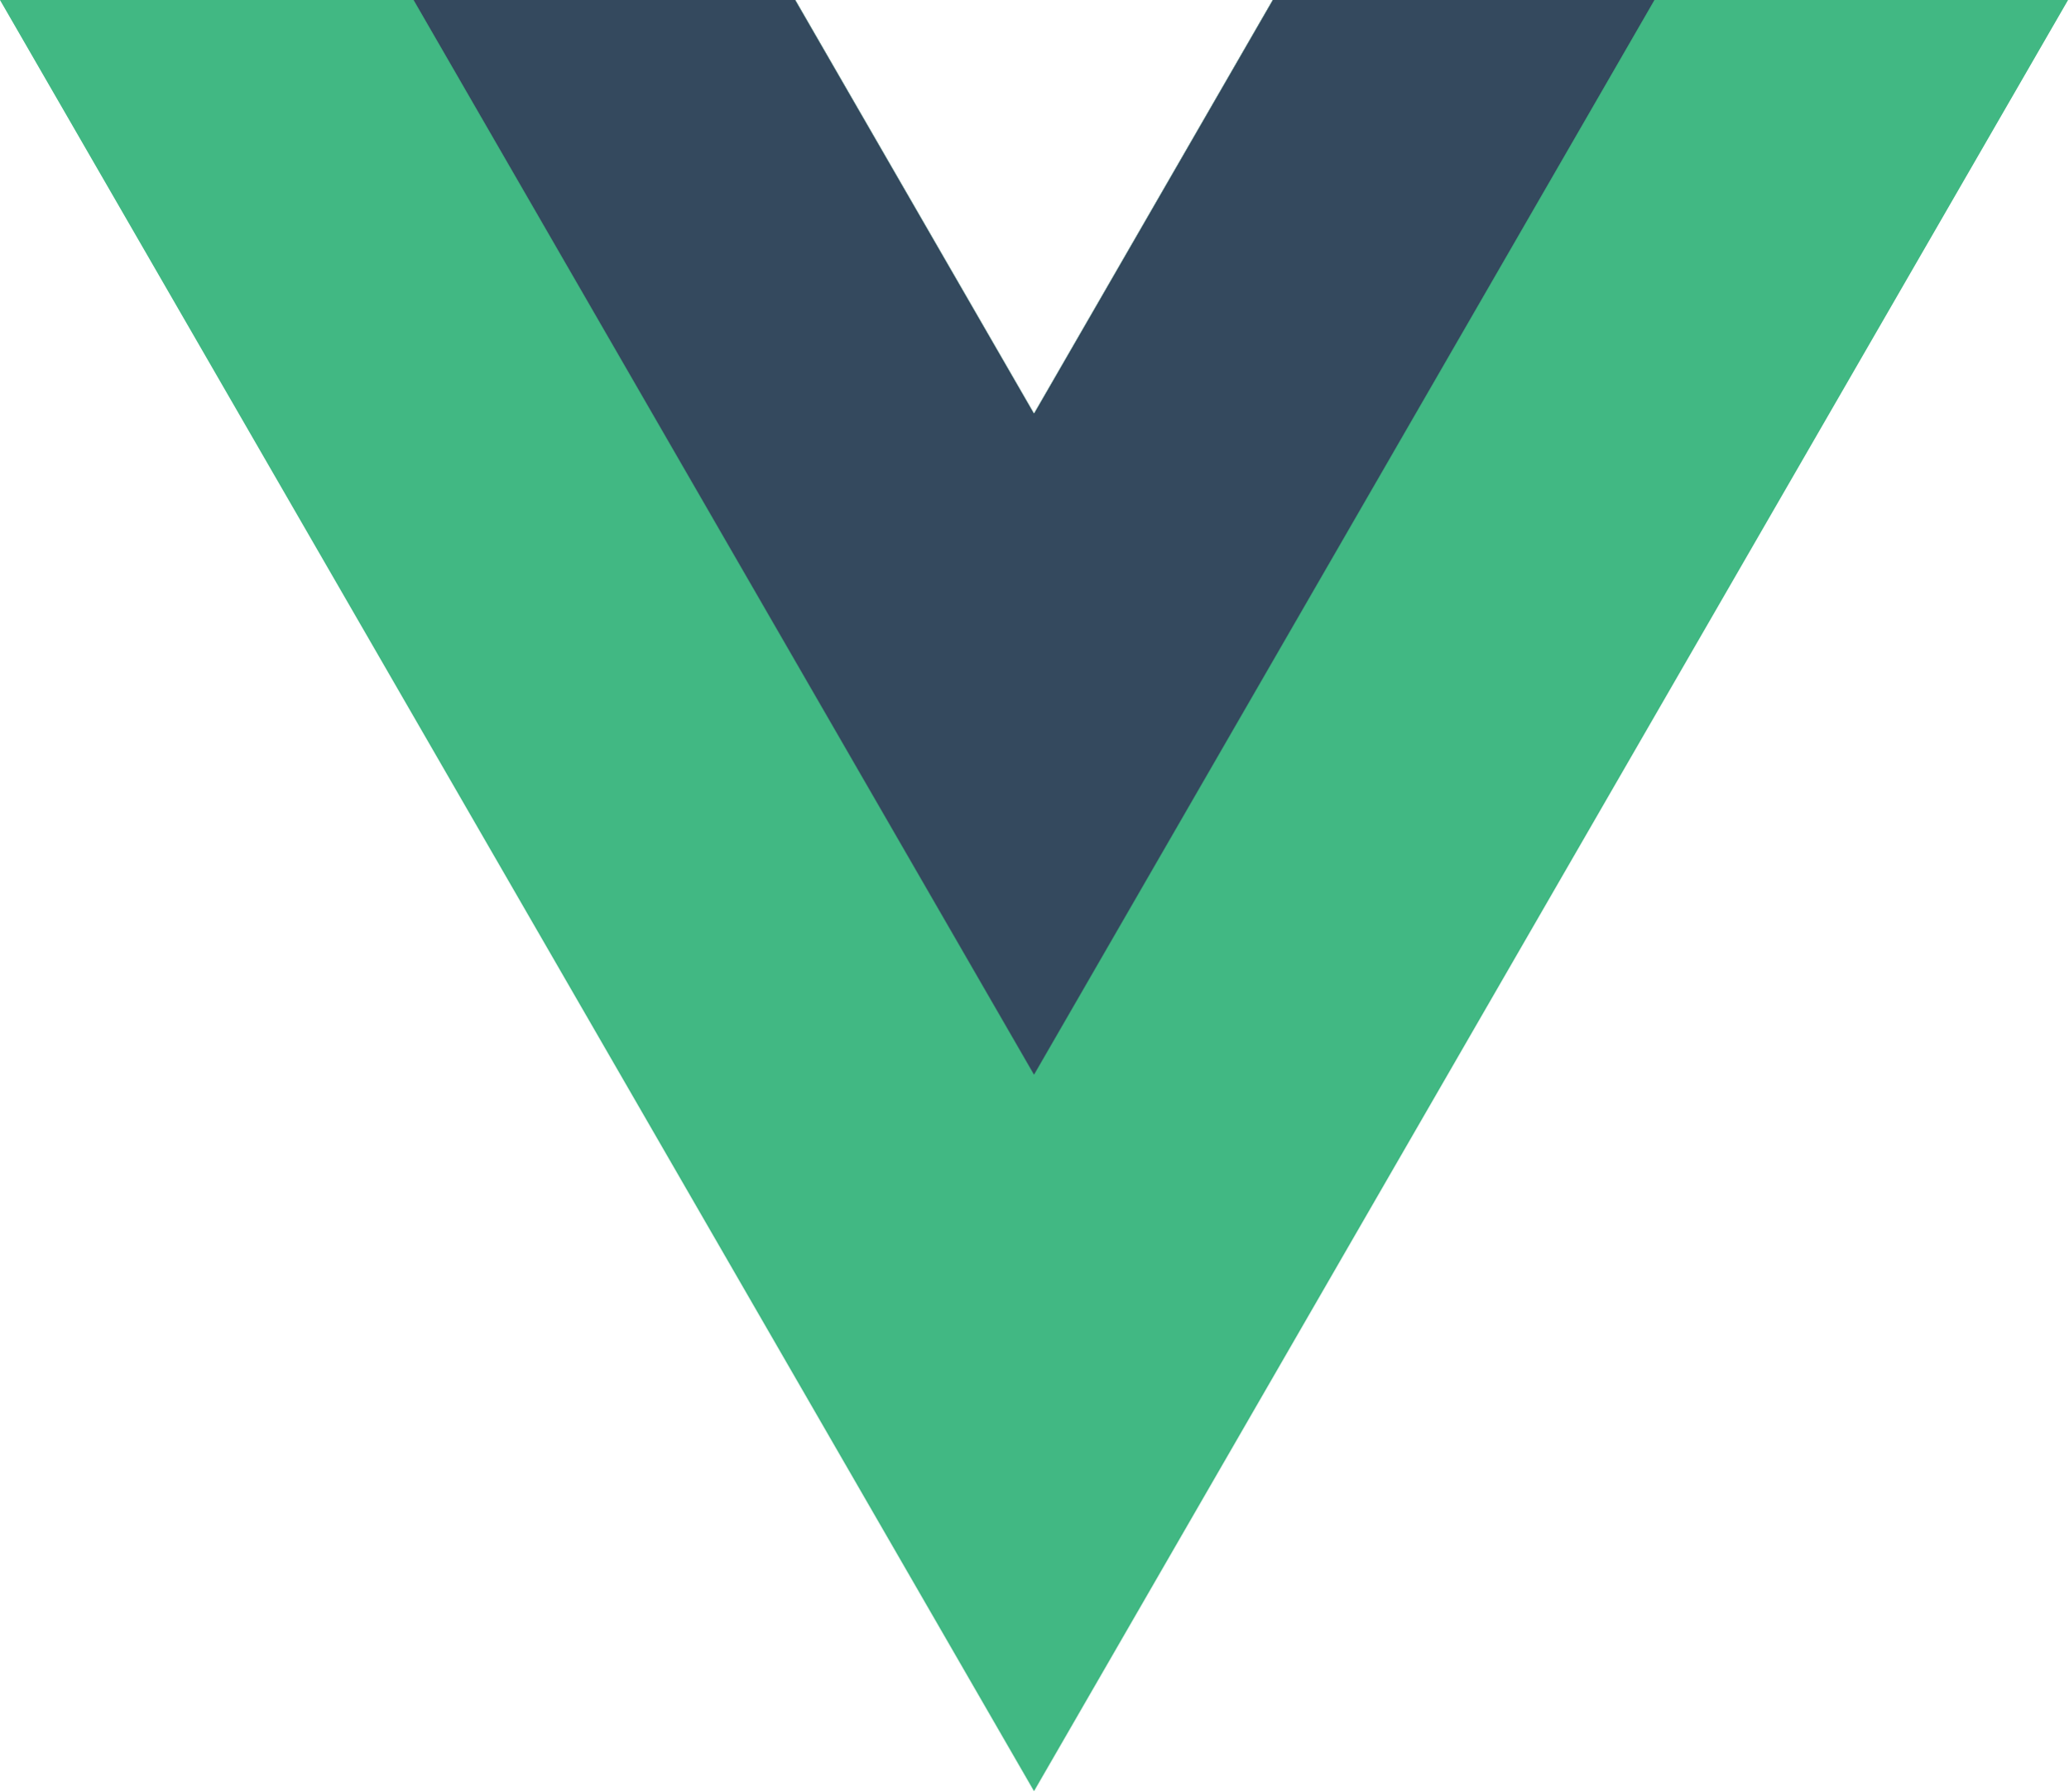
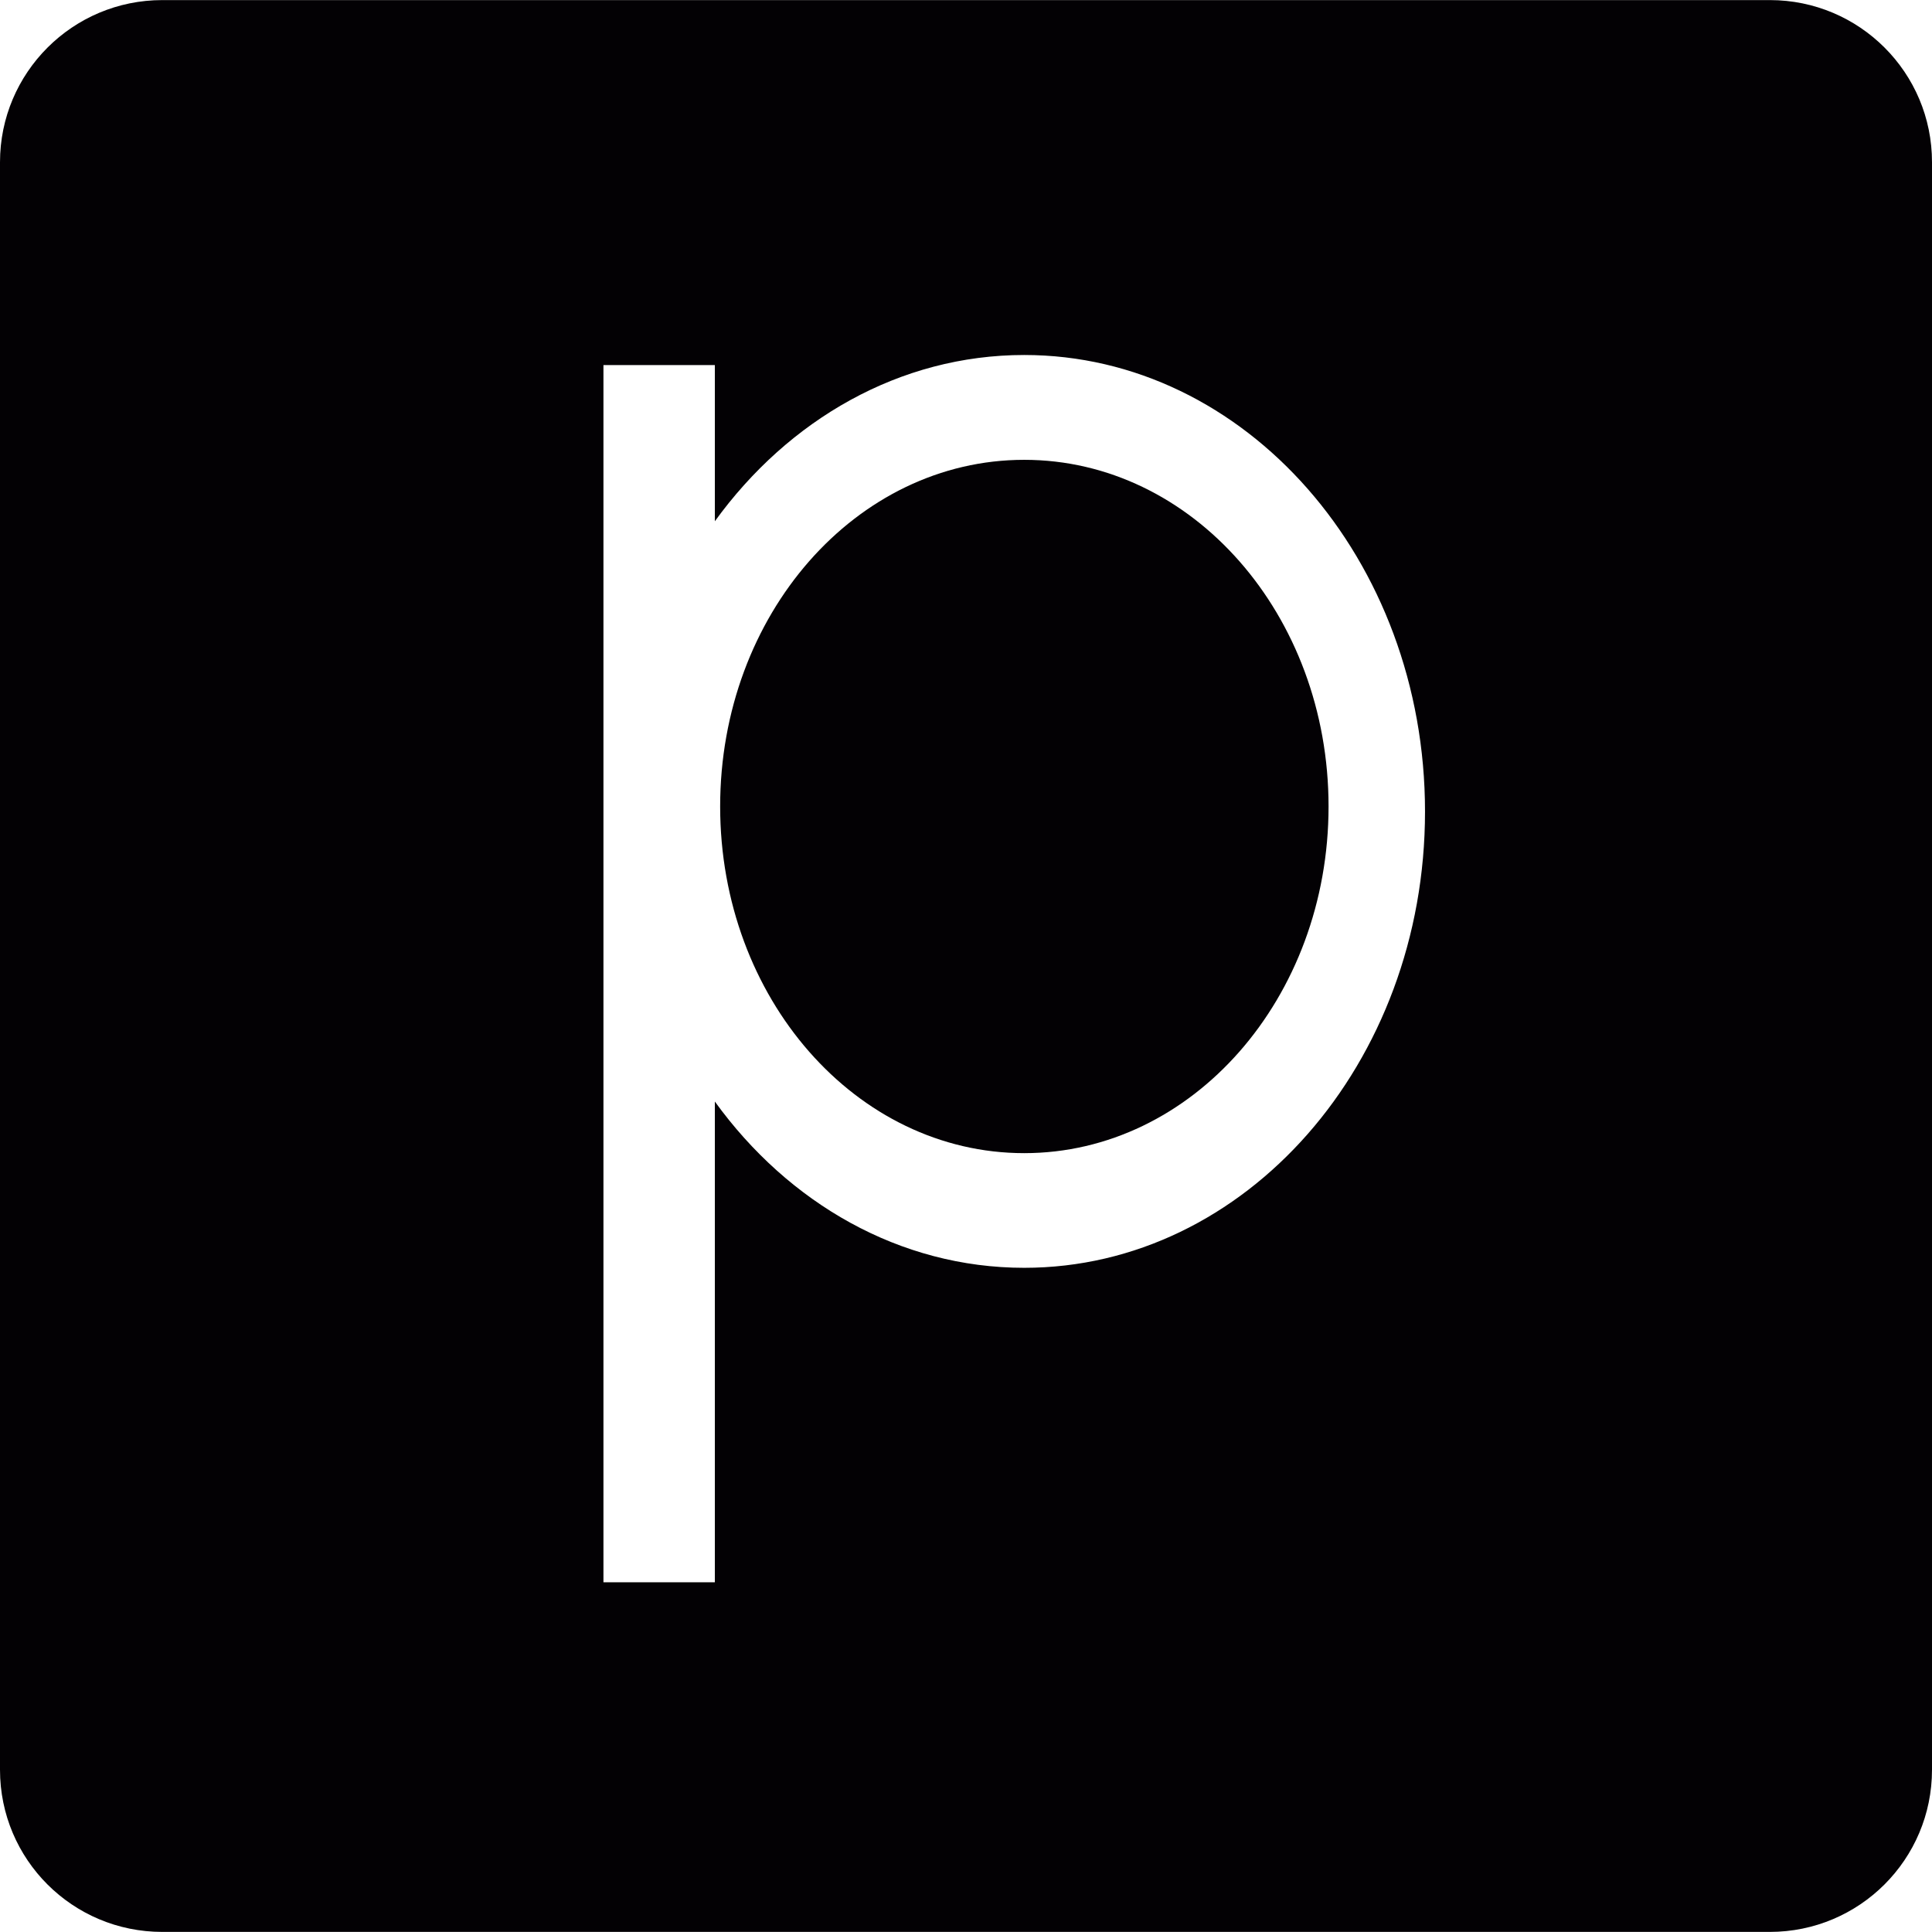
- <svg xmlns="http://www.w3.org/2000/svg" viewBox="0 0 261.76 226.69">
-   <path d="M161.096.001l-30.225 52.351L100.647.001H-.005l130.877 226.688L261.749.001z" fill="#41b883" />
-   <path d="M161.096.001l-30.225 52.351L100.647.001H52.346l78.526 136.01L209.398.001z" fill="#34495e" />
+ <svg xmlns="http://www.w3.org/2000/svg" height="800px" width="800px" version="1.1" id="Capa_1" viewBox="0 0 22.613 22.613" xml:space="preserve">
+   <g>
+     <g>
+       <path style="fill:#030104;" d="M11.988,5.382c-1.969,0-3.559,1.815-3.559,4.057s1.59,4.058,3.559,4.058    c1.968,0,3.562-1.816,3.562-4.058S13.956,5.382,11.988,5.382z" />
+       <path style="fill:#030104;" d="M20.715,0.001H1.9c-1.05,0-1.9,0.85-1.9,1.898v18.815c0,1.051,0.85,1.898,1.9,1.898h18.814    c1.049,0,1.899-0.848,1.899-1.898V1.899C22.614,0.851,21.764,0.001,20.715,0.001z M11.988,14.839    c-1.459,0-2.761-0.757-3.621-1.946v5.627H7.063V4.273h1.304v1.828c0.86-1.188,2.162-1.946,3.621-1.946    c2.588,0,4.691,2.392,4.691,5.343C16.68,12.447,14.577,14.839,11.988,14.839z" />
+     </g>
+   </g>
</svg>
